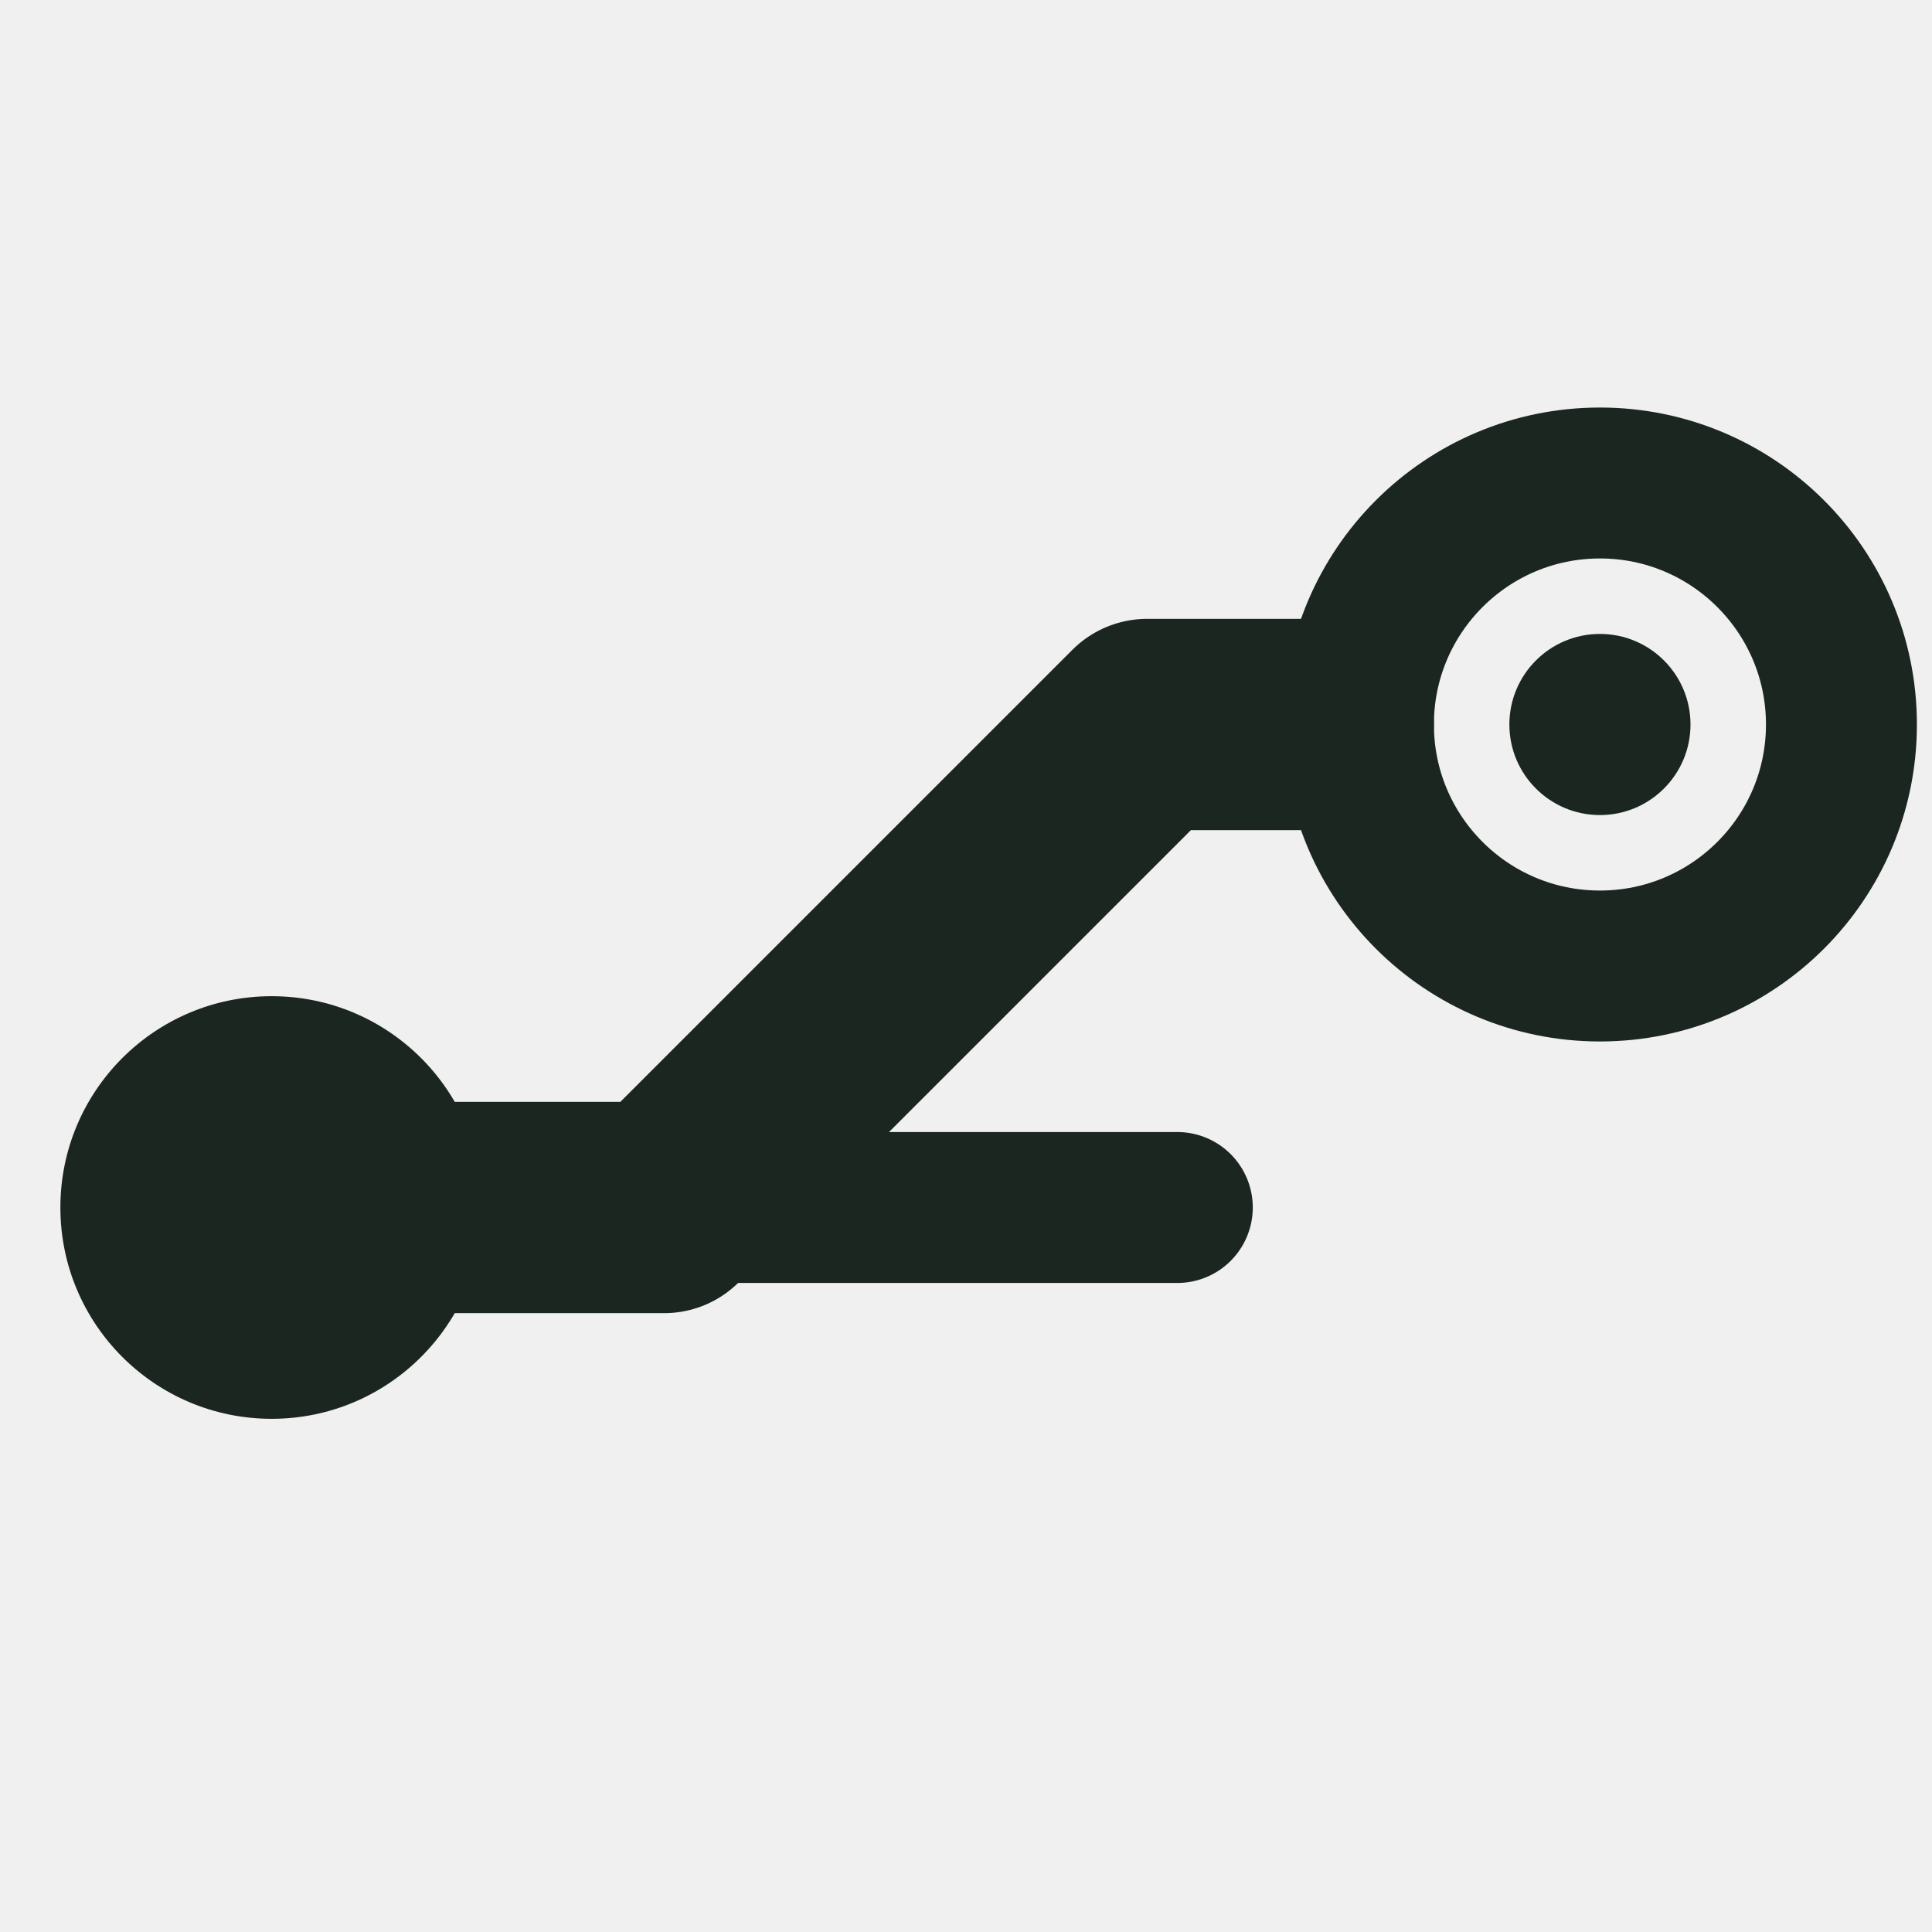
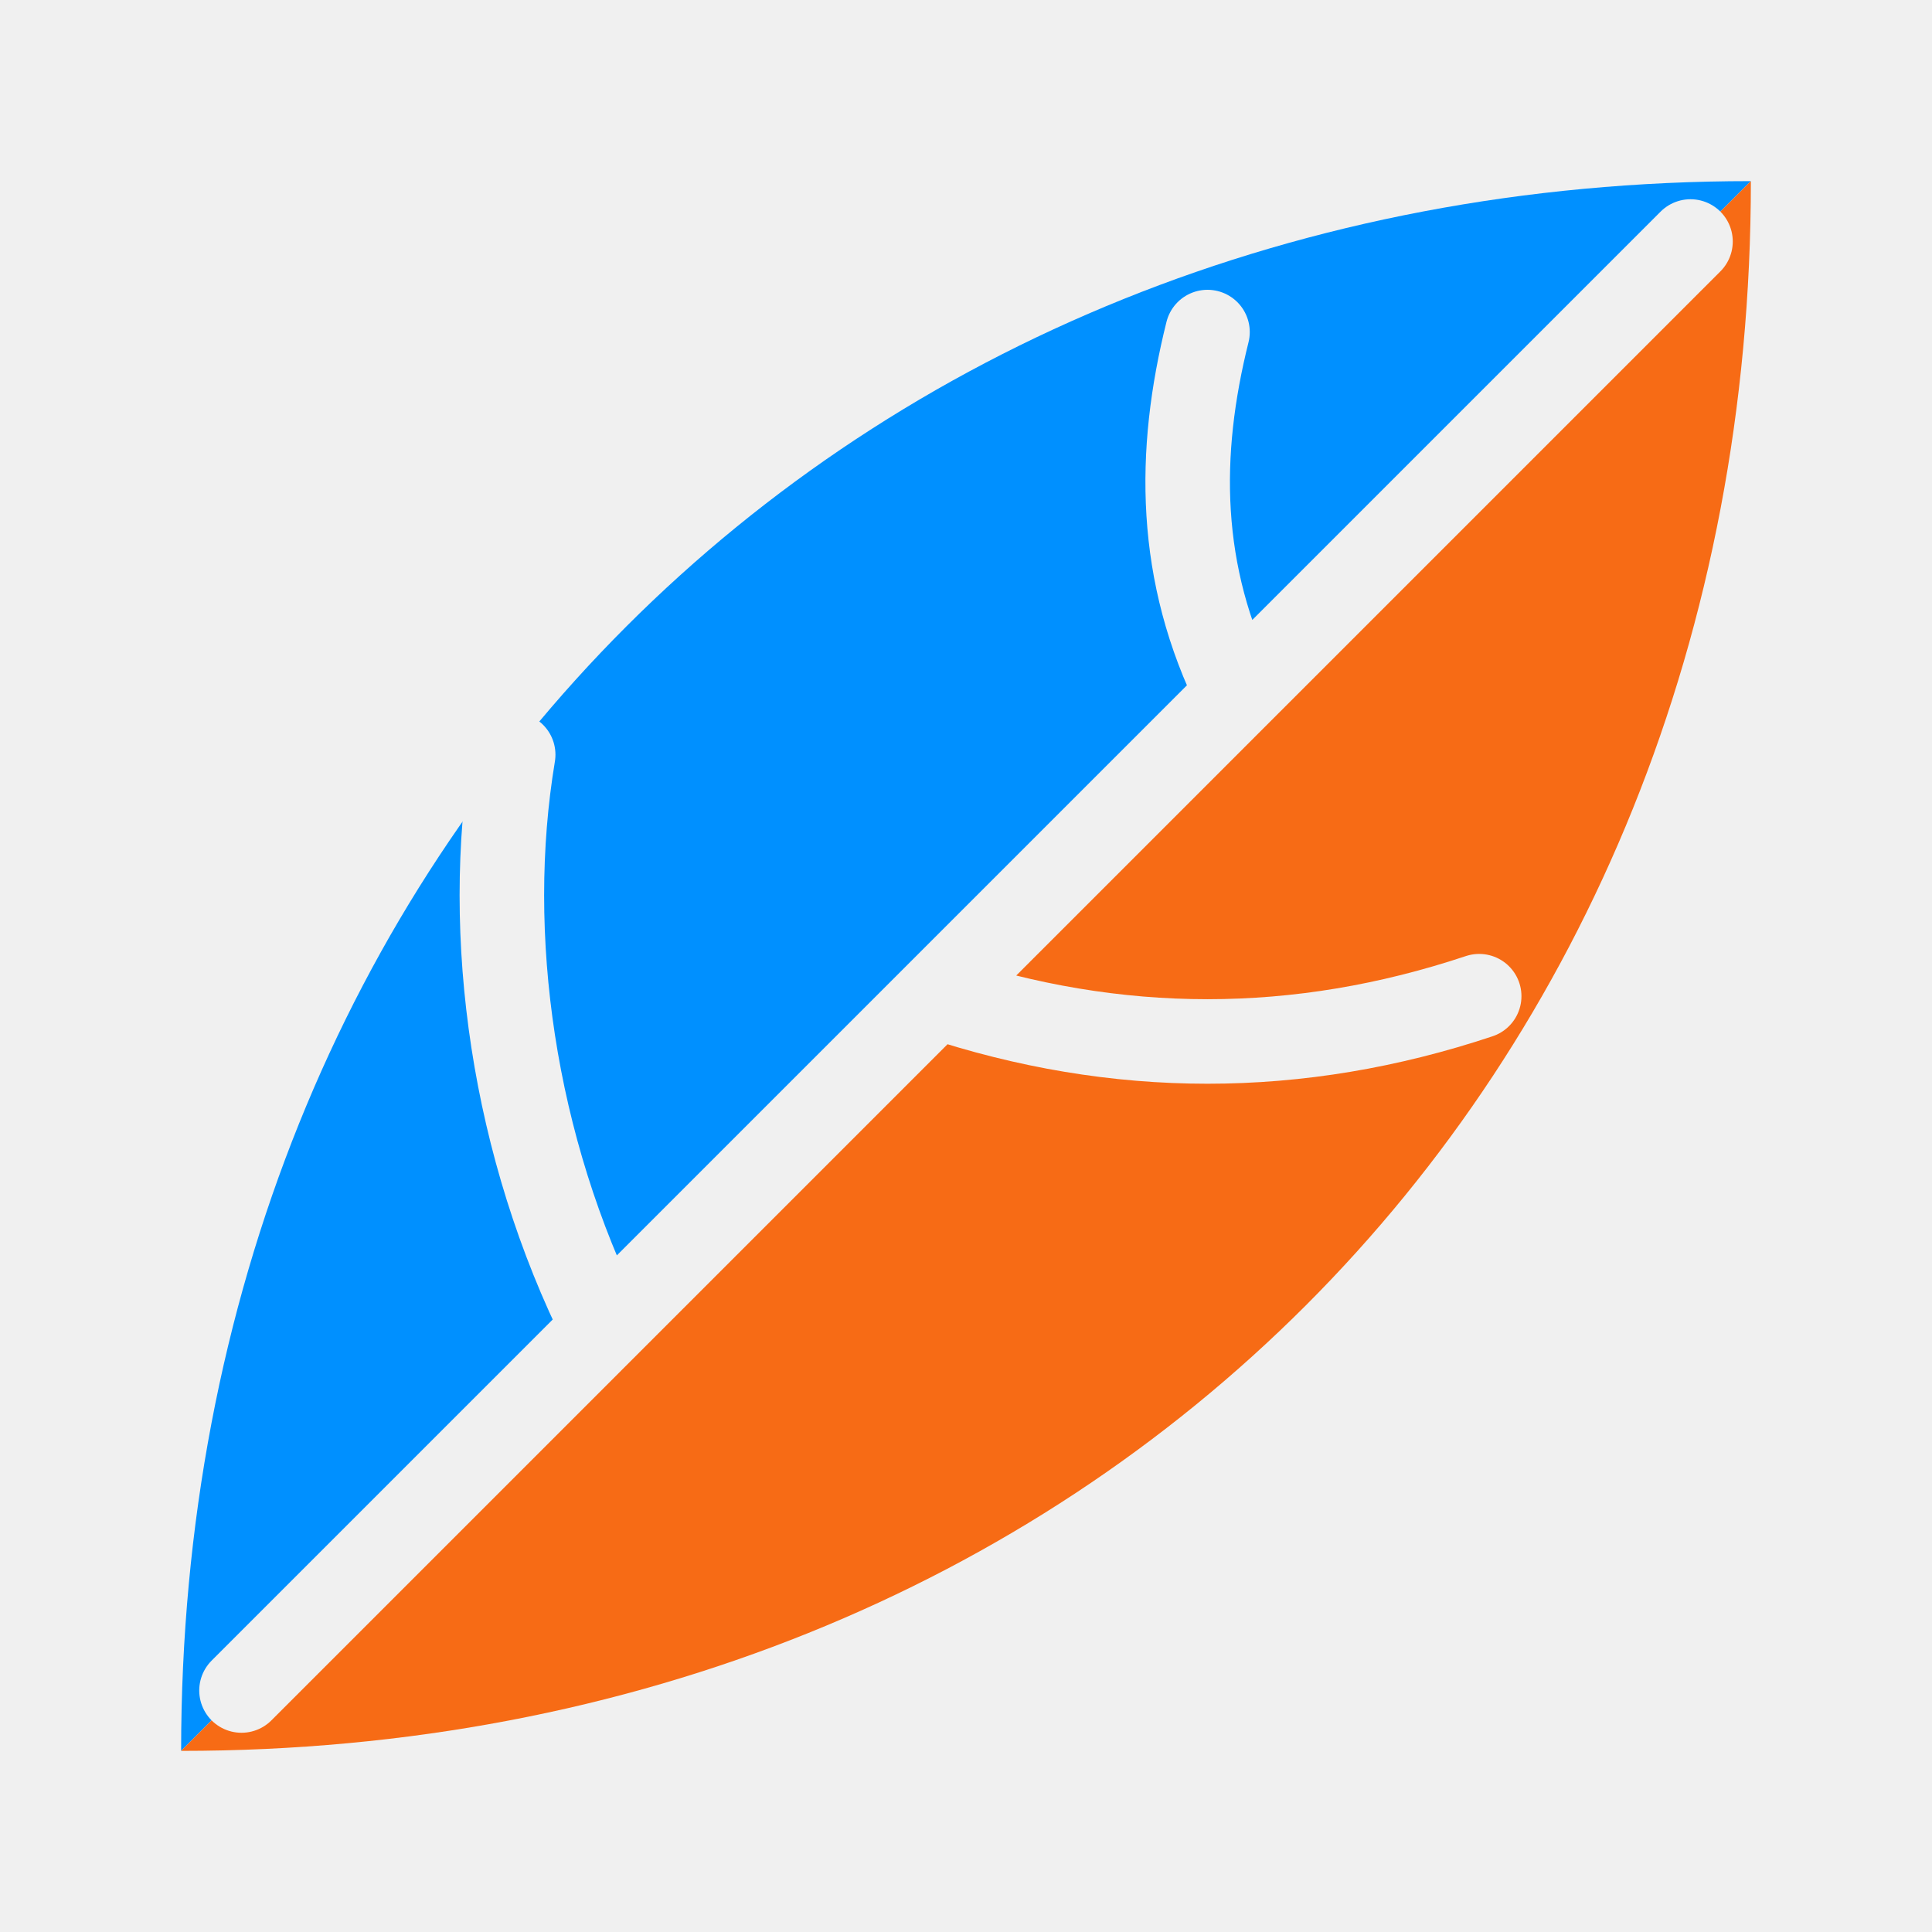
- <svg xmlns="http://www.w3.org/2000/svg" viewBox="0 0 32 32" fill="none" stroke="currentColor" stroke-linecap="round">
-   <style>svg { color: #1c2620 } @media (prefers-color-scheme: dark) { svg { color: #e9eee7 } }</style>
-   <circle cx="4.5" cy="20" r="3.5" fill="currentColor" stroke="none" />
-   <path d="M4.5 20 H11 L19 12 H22" stroke-width="3.5" stroke-linejoin="round" />
-   <path d="M11 20 H19.5" stroke-width="2.5" />
-   <circle cx="26.5" cy="12" r="4" stroke-width="2.5" />
-   <circle cx="26.5" cy="12" r="1.5" fill="currentColor" stroke="none" />
+ <svg xmlns="http://www.w3.org/2000/svg" viewBox="0 0 64 64">
+   <mask id="vein">
+     <rect width="64" height="64" fill="#fff" />
+     <path d="M8 56L56 8M20 44C17 38 16 31 17 25M31 33C37 35 43 35 49 33M41 23C39 19 39 15 40 11" fill="none" stroke="#000" stroke-width="2.8" stroke-linecap="round" />
+   </mask>
+   <g mask="url(#vein)">
+     <path d="M6 58C6 28 28 6 58 6Z" fill="#0090ff" />
+     <path d="M6 58C36 58 58 36 58 6Z" fill="#f76b15" />
+   </g>
</svg>
